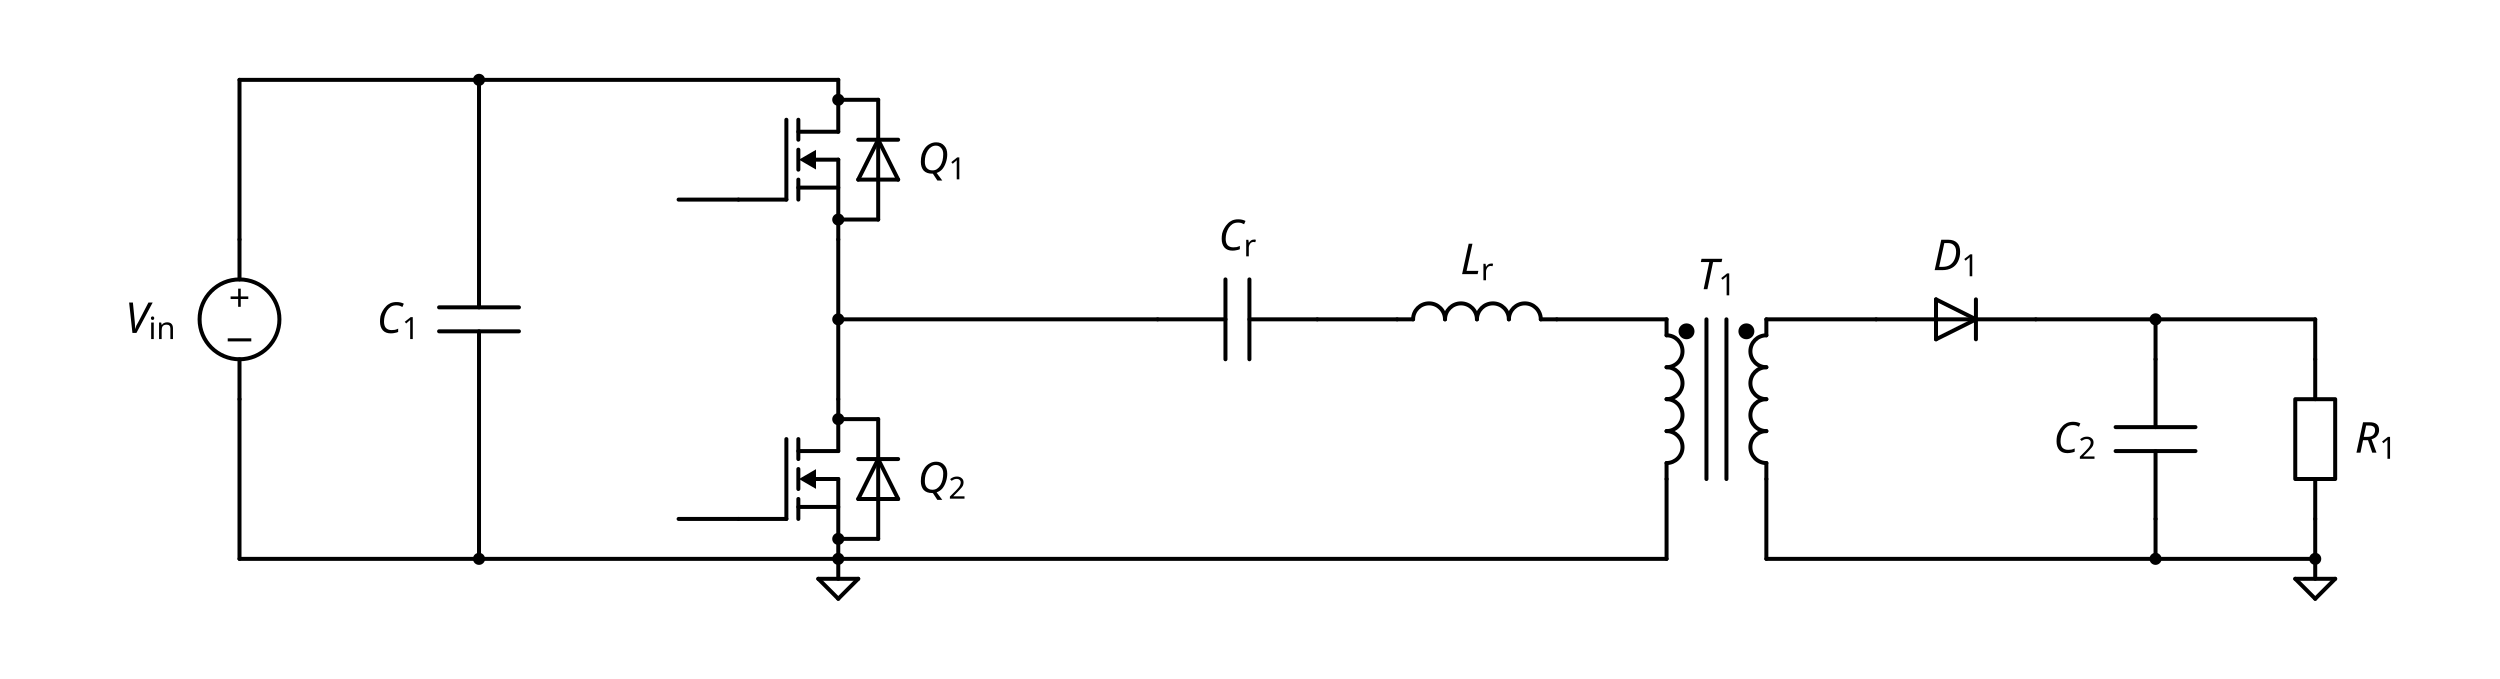
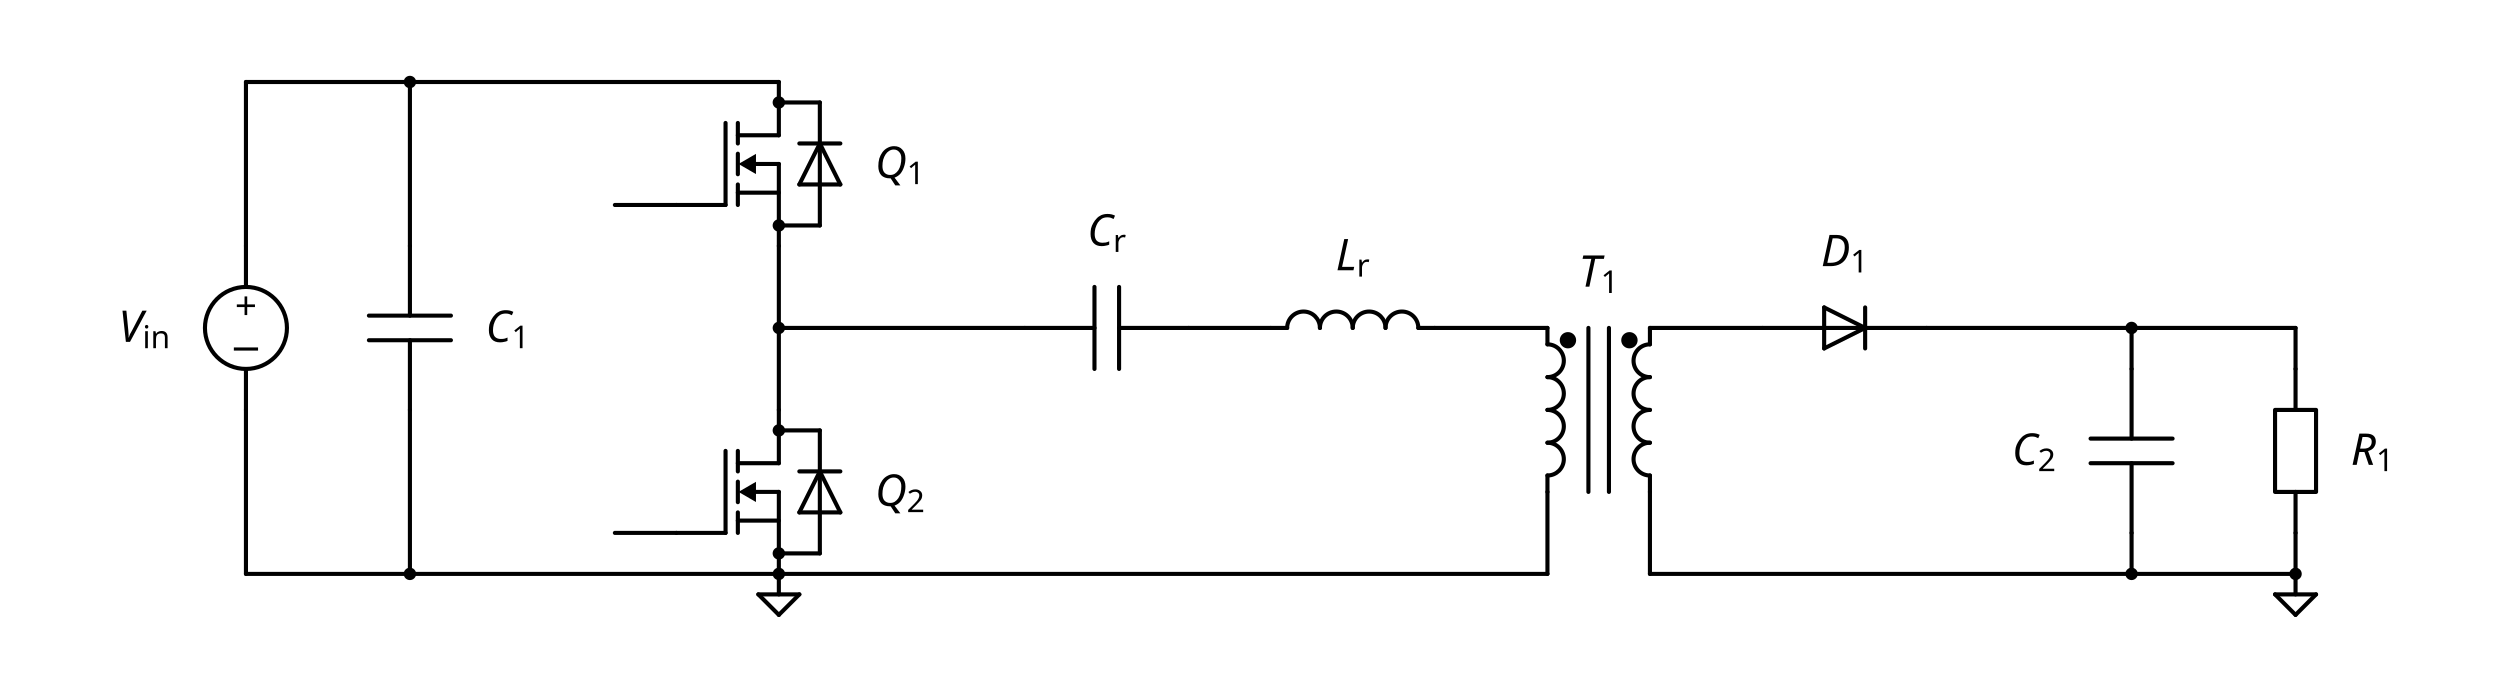
- <svg xmlns="http://www.w3.org/2000/svg" xmlns:xlink="http://www.w3.org/1999/xlink" width="165.706mm" height="44.979mm" viewBox="0 0 165.706 44.979" version="1.1">
+ <svg xmlns="http://www.w3.org/2000/svg" xmlns:xlink="http://www.w3.org/1999/xlink" width="161.363mm" height="44.979mm" viewBox="0 0 161.363 44.979" version="1.1">
  <defs>
    <marker style="overflow:visible" id="TriangleInM-68-36-8" refX="0" refY="0" orient="auto">
      <path transform="scale(-0.4)" style="fill:context-stroke;fill-rule:evenodd;stroke:context-stroke;stroke-width:1pt" d="M 5.77,0 -2.88,5 V -5 Z" id="path5871-92-75-3" />
    </marker>
    <g id="sym-vsource" transform="translate(-60.854,-78.7185)">
      <path style="fill:none;stroke:#000000;stroke-width:0.265px;stroke-linecap:round;stroke-linejoin:miter;stroke-opacity:1" d="m 60.854,81.365 v 2.646" id="path6382-6" />
      <circle style="opacity:1;fill:none;fill-opacity:1;stroke:#000000;stroke-width:0.265;stroke-linecap:round;stroke-linejoin:round;stroke-miterlimit:4;stroke-dasharray:none;stroke-dashoffset:0;stroke-opacity:1;paint-order:normal" id="path6384-7" cx="60.854" cy="78.719" r="2.646" />
      <path style="fill:none;stroke:#000000;stroke-width:0.265px;stroke-linecap:round;stroke-linejoin:miter;stroke-opacity:1" d="m 60.854,73.427 v 2.646" id="path6382-6-5" />
    </g>
    <g id="sym-cap" transform="translate(-30.427,18.5205)">
      <path style="fill:none;stroke:#000000;stroke-width:0.265px;stroke-linecap:round;stroke-linejoin:miter;stroke-opacity:1" d="m 30.427,-23.812 v 4.498" id="path5835" />
      <path style="fill:none;stroke:#000000;stroke-width:0.265px;stroke-linecap:round;stroke-linejoin:miter;stroke-opacity:1" d="m 30.427,-17.727 v 4.498" id="path5839" />
      <path style="fill:none;stroke:#000000;stroke-width:0.265px;stroke-linecap:round;stroke-linejoin:miter;stroke-opacity:1" d="m 27.781,-19.315 h 5.292" id="path5841" />
      <path style="fill:none;stroke:#000000;stroke-width:0.265px;stroke-linecap:round;stroke-linejoin:miter;stroke-opacity:1" d="m 27.781,-17.727 h 5.292" id="path5843" />
    </g>
    <g id="sym-nmos" transform="translate(-33.073,-15.875)">
      <path style="fill:none;stroke:#000000;stroke-width:0.265px;stroke-linecap:round;stroke-linejoin:miter;stroke-opacity:1" d="m 35.719,14.552 1.323,2.646" id="path5654-7-3-5" />
      <path style="fill:none;stroke:#000000;stroke-width:0.265px;stroke-linecap:round;stroke-linejoin:miter;stroke-opacity:1" d="m 34.396,17.198 1.323,-2.646" id="path5657-5-0-6" />
      <path style="fill:none;stroke:#000000;stroke-width:0.265px;stroke-linecap:round;stroke-linejoin:miter;stroke-opacity:1" d="M 37.042,17.198 H 34.396" id="path5659-35-7-29" />
      <path style="fill:none;stroke:#000000;stroke-width:0.265px;stroke-linecap:round;stroke-linejoin:miter;stroke-opacity:1" d="m 34.396,14.552 h 2.646" id="path5661-6-8-1" />
      <path style="fill:none;stroke:#000000;stroke-width:0.265px;stroke-linecap:round;stroke-linejoin:miter;stroke-opacity:1" d="m 33.073,19.844 h 2.646" id="path6285-6-2" />
      <path style="fill:none;stroke:#000000;stroke-width:0.265px;stroke-linecap:round;stroke-linejoin:miter;stroke-opacity:1" d="M 35.719,11.906 H 33.073" id="path6287-8-7" />
      <path style="fill:none;stroke:#000000;stroke-width:0.265px;stroke-linecap:round;stroke-linejoin:miter;stroke-opacity:1" d="m 33.073,10.583 v 3.44" id="path6289-8-0-4" />
      <path style="fill:none;stroke:#000000;stroke-width:0.265px;stroke-linecap:round;stroke-linejoin:miter;stroke-opacity:1" d="m 33.073,21.167 v -5.292" id="path6291-4-9-8" />
      <path style="fill:none;stroke:#000000;stroke-width:0.265;stroke-linecap:round;stroke-linejoin:miter;stroke-miterlimit:4;stroke-dasharray:none;stroke-opacity:1" d="m 35.719,19.844 -1e-6,-7.937" id="path6308-0-3" />
      <path style="fill:none;stroke:#000000;stroke-width:0.265px;stroke-linecap:round;stroke-linejoin:miter;stroke-opacity:1" d="m 30.427,17.198 v 1.323" id="path11092-6-1" />
      <path style="fill:none;stroke:#000000;stroke-width:0.265px;stroke-linecap:round;stroke-linejoin:miter;stroke-opacity:1" d="m 29.633,18.521 v -5.292" id="path11094-0-2" />
      <path style="fill:none;stroke:#000000;stroke-width:0.265px;stroke-linecap:round;stroke-linejoin:miter;stroke-opacity:1" d="m 26.458,18.521 3.175,2e-5" id="path11096-62-8" />
      <path style="fill:none;stroke:#000000;stroke-width:0.265px;stroke-linecap:round;stroke-linejoin:miter;stroke-opacity:1" d="m 30.427,17.727 h 2.646" id="path11100-61-9" />
      <path style="fill:none;stroke:#000000;stroke-width:0.265px;stroke-linecap:round;stroke-linejoin:miter;stroke-opacity:1" d="m 30.427,14.023 h 2.646" id="path11102-8-3" />
      <path style="fill:none;stroke:#000000;stroke-width:0.265;stroke-linecap:round;stroke-linejoin:round;stroke-miterlimit:4;stroke-dasharray:none;stroke-opacity:1;marker-start:url(#TriangleInM-68-36-8)" d="m 31.221,15.875 h 1.852" id="path5718-7-5-66-7-68" />
      <path style="fill:none;stroke:#000000;stroke-width:0.265px;stroke-linecap:round;stroke-linejoin:miter;stroke-opacity:1" d="m 30.427,15.214 v 1.323" id="path11092-6-9-0" />
      <path style="fill:none;stroke:#000000;stroke-width:0.265px;stroke-linecap:round;stroke-linejoin:miter;stroke-opacity:1" d="m 30.427,13.229 v 1.323" id="path11092-6-2-2" />
      <ellipse ry="0.399" rx="0.401" cy="19.844" cx="33.073" id="path5953-3-67-3" style="opacity:1;fill:#000000;fill-opacity:1;stroke:none;stroke-width:0.256;stroke-linecap:round;stroke-linejoin:round;stroke-miterlimit:4;stroke-dasharray:none;stroke-dashoffset:0;stroke-opacity:1;paint-order:normal" />
      <ellipse ry="0.399" rx="0.401" cy="11.906" cx="33.073" id="path5953-3-67-56" style="opacity:1;fill:#000000;fill-opacity:1;stroke:none;stroke-width:0.256;stroke-linecap:round;stroke-linejoin:round;stroke-miterlimit:4;stroke-dasharray:none;stroke-dashoffset:0;stroke-opacity:1;paint-order:normal" />
    </g>
    <g id="sym-gnd" transform="translate(-31.884,-96.578)">
      <path style="fill:none;stroke:#000000;stroke-width:0.265;stroke-linecap:round;stroke-linejoin:round;stroke-miterlimit:4;stroke-dasharray:none;stroke-opacity:1" d="m 31.884,97.901 v -1.323" id="path6312" />
      <path style="fill:none;stroke:#000000;stroke-width:0.265px;stroke-linecap:round;stroke-linejoin:miter;stroke-opacity:1" d="m 30.561,97.901 h 2.646" id="path6314" />
      <path style="fill:none;stroke:#000000;stroke-width:0.265px;stroke-linecap:round;stroke-linejoin:miter;stroke-opacity:1" d="m 31.884,99.224 1.323,-1.323" id="path6316" />
      <path style="fill:none;stroke:#000000;stroke-width:0.265px;stroke-linecap:round;stroke-linejoin:miter;stroke-opacity:1" d="m 30.561,97.901 1.323,1.323" id="path6318" />
    </g>
    <g id="sym-ind" transform="translate(-76.729,-58.875)">
      <path style="opacity:1;fill:none;fill-opacity:1;stroke:#000000;stroke-width:0.265;stroke-linecap:round;stroke-linejoin:round;stroke-miterlimit:4;stroke-dasharray:none;stroke-dashoffset:0;stroke-opacity:1;paint-order:normal" id="path6410" d="m 76.729,60.992 a 1.058,1.058 0 0 1 1.058,1.058 1.058,1.058 0 0 1 -1.058,1.058" />
      <path style="opacity:1;fill:none;fill-opacity:1;stroke:#000000;stroke-width:0.265;stroke-linecap:round;stroke-linejoin:round;stroke-miterlimit:4;stroke-dasharray:none;stroke-dashoffset:0;stroke-opacity:1;paint-order:normal" id="path6410-6" d="m 76.729,58.875 a 1.058,1.058 0 0 1 1.058,1.058 1.058,1.058 0 0 1 -1.058,1.058" />
      <path style="opacity:1;fill:none;fill-opacity:1;stroke:#000000;stroke-width:0.265;stroke-linecap:round;stroke-linejoin:round;stroke-miterlimit:4;stroke-dasharray:none;stroke-dashoffset:0;stroke-opacity:1;paint-order:normal" id="path6410-2" d="m 76.729,56.758 a 1.058,1.058 0 0 1 1.058,1.058 1.058,1.058 0 0 1 -1.058,1.058" />
      <path style="opacity:1;fill:none;fill-opacity:1;stroke:#000000;stroke-width:0.265;stroke-linecap:round;stroke-linejoin:round;stroke-miterlimit:4;stroke-dasharray:none;stroke-dashoffset:0;stroke-opacity:1;paint-order:normal" id="path6410-61" d="m 76.729,54.642 a 1.058,1.058 0 0 1 1.058,1.058 1.058,1.058 0 0 1 -1.058,1.058" />
      <path style="fill:none;stroke:#000000;stroke-width:0.265px;stroke-linecap:round;stroke-linejoin:miter;stroke-opacity:1" d="M 76.729,64.167 V 63.108" id="path6448" />
      <path style="fill:none;stroke:#000000;stroke-width:0.265px;stroke-linecap:round;stroke-linejoin:miter;stroke-opacity:1" d="m 76.729,53.583 v 1.058" id="path6450" />
    </g>
    <g id="sym-transformer" transform="translate(-57.392,-20.159)">
      <path id="path5742" d="M 56.729,25.451 V 14.867" style="fill:none;stroke:#000000;stroke-width:0.265px;stroke-linecap:round;stroke-linejoin:miter;stroke-opacity:1" />
      <path id="path5744" d="M 58.054,14.867 V 25.451" style="fill:none;stroke:#000000;stroke-width:0.265px;stroke-linecap:round;stroke-linejoin:miter;stroke-opacity:1" />
      <g id="use6557-2" style="stroke:#000000" transform="translate(-25.02562,-53.27173)">
        <ellipse ry="0.442" rx="0.445" cy="68.933" cx="84.402" id="ellipse4306" style="fill:#000000;fill-opacity:1;stroke:#000000;stroke-width:0.168;stroke-miterlimit:4;stroke-dasharray:none;stroke-opacity:1" />
      </g>
      <g id="use6557-0" style="stroke:#000000" transform="translate(-28.99437,-53.27173)">
        <ellipse ry="0.442" rx="0.445" cy="68.933" cx="84.402" id="ellipse4310" style="fill:#000000;fill-opacity:1;stroke:#000000;stroke-width:0.168;stroke-miterlimit:4;stroke-dasharray:none;stroke-opacity:1" />
      </g>
      <g transform="translate(-22.64437,-38.716)" id="g6472-8">
        <path style="opacity:1;fill:none;fill-opacity:1;stroke:#000000;stroke-width:0.265;stroke-linecap:round;stroke-linejoin:round;stroke-miterlimit:4;stroke-dasharray:none;stroke-dashoffset:0;stroke-opacity:1;paint-order:normal" id="path6410-7" d="m 76.729,60.992 a 1.058,1.058 0 0 1 1.058,1.058 1.058,1.058 0 0 1 -1.058,1.058" />
        <path style="opacity:1;fill:none;fill-opacity:1;stroke:#000000;stroke-width:0.265;stroke-linecap:round;stroke-linejoin:round;stroke-miterlimit:4;stroke-dasharray:none;stroke-dashoffset:0;stroke-opacity:1;paint-order:normal" id="path6410-6-9" d="m 76.729,58.875 a 1.058,1.058 0 0 1 1.058,1.058 1.058,1.058 0 0 1 -1.058,1.058" />
        <path style="opacity:1;fill:none;fill-opacity:1;stroke:#000000;stroke-width:0.265;stroke-linecap:round;stroke-linejoin:round;stroke-miterlimit:4;stroke-dasharray:none;stroke-dashoffset:0;stroke-opacity:1;paint-order:normal" id="path6410-2-2" d="m 76.729,56.758 a 1.058,1.058 0 0 1 1.058,1.058 1.058,1.058 0 0 1 -1.058,1.058" />
        <path style="opacity:1;fill:none;fill-opacity:1;stroke:#000000;stroke-width:0.265;stroke-linecap:round;stroke-linejoin:round;stroke-miterlimit:4;stroke-dasharray:none;stroke-dashoffset:0;stroke-opacity:1;paint-order:normal" id="path6410-61-0" d="m 76.729,54.642 a 1.058,1.058 0 0 1 1.058,1.058 1.058,1.058 0 0 1 -1.058,1.058" />
        <path style="fill:none;stroke:#000000;stroke-width:0.265px;stroke-linecap:round;stroke-linejoin:miter;stroke-opacity:1" d="M 76.729,64.167 V 63.108" id="path6448-2" />
        <path style="fill:none;stroke:#000000;stroke-width:0.265px;stroke-linecap:round;stroke-linejoin:miter;stroke-opacity:1" d="m 76.729,53.583 v 1.058" id="path6450-3" />
      </g>
      <g transform="translate(-26.61312,-33.42434)" id="g6472-7">
        <g transform="rotate(180,82.02083,56.22915)" id="g6549">
          <path d="m 76.729,60.992 a 1.058,1.058 0 0 1 1.058,1.058 1.058,1.058 0 0 1 -1.058,1.058" id="path6410-5" style="opacity:1;fill:none;fill-opacity:1;stroke:#000000;stroke-width:0.265;stroke-linecap:round;stroke-linejoin:round;stroke-miterlimit:4;stroke-dasharray:none;stroke-dashoffset:0;stroke-opacity:1;paint-order:normal" />
          <path d="m 76.729,58.875 a 1.058,1.058 0 0 1 1.058,1.058 1.058,1.058 0 0 1 -1.058,1.058" id="path6410-6-92" style="opacity:1;fill:none;fill-opacity:1;stroke:#000000;stroke-width:0.265;stroke-linecap:round;stroke-linejoin:round;stroke-miterlimit:4;stroke-dasharray:none;stroke-dashoffset:0;stroke-opacity:1;paint-order:normal" />
          <path d="m 76.729,56.758 a 1.058,1.058 0 0 1 1.058,1.058 1.058,1.058 0 0 1 -1.058,1.058" id="path6410-2-28" style="opacity:1;fill:none;fill-opacity:1;stroke:#000000;stroke-width:0.265;stroke-linecap:round;stroke-linejoin:round;stroke-miterlimit:4;stroke-dasharray:none;stroke-dashoffset:0;stroke-opacity:1;paint-order:normal" />
          <path d="m 76.729,54.642 a 1.058,1.058 0 0 1 1.058,1.058 1.058,1.058 0 0 1 -1.058,1.058" id="path6410-61-9" style="opacity:1;fill:none;fill-opacity:1;stroke:#000000;stroke-width:0.265;stroke-linecap:round;stroke-linejoin:round;stroke-miterlimit:4;stroke-dasharray:none;stroke-dashoffset:0;stroke-opacity:1;paint-order:normal" />
          <path id="path6448-7" d="M 76.729,64.167 V 63.108" style="fill:none;stroke:#000000;stroke-width:0.265px;stroke-linecap:round;stroke-linejoin:miter;stroke-opacity:1" />
          <path id="path6450-36" d="m 76.729,53.583 v 1.058" style="fill:none;stroke:#000000;stroke-width:0.265px;stroke-linecap:round;stroke-linejoin:miter;stroke-opacity:1" />
        </g>
      </g>
    </g>
    <g id="sym-diode" transform="translate(-80.698,-70.7815)">
      <path style="fill:none;stroke:#000000;stroke-width:0.265px;stroke-linecap:round;stroke-linejoin:miter;stroke-opacity:1" d="m 80.698,69.458 1.323,2.646" id="path5654" />
      <path style="fill:none;stroke:#000000;stroke-width:0.265px;stroke-linecap:round;stroke-linejoin:miter;stroke-opacity:1" d="M 79.375,72.104 80.698,69.458" id="path5657" />
      <path style="fill:none;stroke:#000000;stroke-width:0.265px;stroke-linecap:round;stroke-linejoin:miter;stroke-opacity:1" d="M 82.021,72.104 H 79.375" id="path5659" />
      <path style="fill:none;stroke:#000000;stroke-width:0.265px;stroke-linecap:round;stroke-linejoin:miter;stroke-opacity:1" d="m 79.375,69.458 h 2.646" id="path5661" />
      <path style="fill:none;stroke:#000000;stroke-width:0.265px;stroke-linecap:round;stroke-linejoin:miter;stroke-opacity:1" d="M 80.698,65.49 V 76.073" id="path13412" />
    </g>
    <g id="sym-res" transform="translate(-30.427,95.9065)">
      <path style="fill:none;stroke:#000000;stroke-width:0.265px;stroke-linecap:round;stroke-linejoin:miter;stroke-opacity:1" d="M 30.427,-90.615 V -93.26" id="path19526" />
      <path style="fill:none;stroke:#000000;stroke-width:0.265px;stroke-linecap:round;stroke-linejoin:miter;stroke-opacity:1" d="m 30.427,-98.552 v -2.646" id="path19528" />
      <path style="fill:none;stroke:#000000;stroke-width:0.265px;stroke-linecap:round;stroke-linejoin:round;stroke-opacity:1" d="m 29.104,-95.906 v -2.646 h 2.646 v 5.292 h -2.646 v -2.646" id="path19530" />
    </g>
  </defs>
  <g id="schematic">
    <use xlink:href="#sym-vsource" transform="translate(15.875,21.16667)" />
    <text x="15.875" y="20.617" text-anchor="middle" style="font-style:normal;font-weight:normal;font-size:2.5px;font-family:sans-serif;fill:#000000;stroke:none">
      <tspan x="15.875" y="20.617">+</tspan>
    </text>
    <text x="15.875" y="23.317" text-anchor="middle" style="font-style:normal;font-weight:normal;font-size:2.5px;font-family:sans-serif;fill:#000000;stroke:none">
      <tspan x="15.875" y="23.317">−</tspan>
    </text>
-     <use xlink:href="#sym-cap" transform="translate(31.75,21.16667)" />
-     <use xlink:href="#sym-nmos" transform="translate(55.5625,10.58333)" />
-     <use xlink:href="#sym-nmos" transform="translate(55.5625,31.75)" />
-     <use xlink:href="#sym-gnd" transform="translate(55.5625,37.04167)" />
-     <use xlink:href="#sym-cap" transform="translate(82.02083,21.16667) rotate(-90)" />
-     <use xlink:href="#sym-ind" transform="translate(97.89583,21.16667) rotate(-90)" />
-     <use xlink:href="#sym-transformer" transform="translate(113.7708,26.45833)" />
-     <use xlink:href="#sym-diode" transform="translate(129.6458,21.16667) rotate(90)" />
-     <use xlink:href="#sym-cap" transform="translate(142.875,29.10417)" />
-     <use xlink:href="#sym-res" transform="translate(153.4583,29.10417)" />
-     <use xlink:href="#sym-gnd" transform="translate(153.4583,37.04167)" />
-     <path d="M 15.875,5.292 L 55.562,5.292" style="fill:none;stroke:#000000;stroke-width:0.265;stroke-linecap:round;stroke-linejoin:miter" />
+     <use xlink:href="#sym-cap" transform="translate(26.45833,21.16667)" />
+     <use xlink:href="#sym-nmos" transform="translate(50.27083,10.58333)" />
+     <use xlink:href="#sym-nmos" transform="translate(50.27083,31.75)" />
+     <use xlink:href="#sym-gnd" transform="translate(50.27083,37.04167)" />
+     <use xlink:href="#sym-cap" transform="translate(71.4375,21.16667) rotate(-90)" />
+     <use xlink:href="#sym-ind" transform="translate(87.3125,21.16667) rotate(-90)" />
+     <use xlink:href="#sym-transformer" transform="translate(103.1875,26.45833)" />
+     <use xlink:href="#sym-diode" transform="translate(119.0625,21.16667) rotate(90)" />
+     <use xlink:href="#sym-cap" transform="translate(137.5833,29.10417)" />
+     <use xlink:href="#sym-res" transform="translate(148.1667,29.10417)" />
+     <use xlink:href="#sym-gnd" transform="translate(148.1667,37.04167)" />
+     <path d="M 15.875,5.292 L 50.271,5.292" style="fill:none;stroke:#000000;stroke-width:0.265;stroke-linecap:round;stroke-linejoin:miter" />
    <path d="M 15.875,15.875 L 15.875,5.292" style="fill:none;stroke:#000000;stroke-width:0.265;stroke-linecap:round;stroke-linejoin:miter" />
-     <path d="M 31.75,15.875 L 31.75,5.292" style="fill:none;stroke:#000000;stroke-width:0.265;stroke-linecap:round;stroke-linejoin:miter" />
-     <circle cx="31.75" cy="5.292" r="0.4" style="fill:#000000;stroke:none" />
-     <path d="M 15.875,37.042 L 110.464,37.042" style="fill:none;stroke:#000000;stroke-width:0.265;stroke-linecap:round;stroke-linejoin:miter" />
+     <path d="M 26.458,15.875 L 26.458,5.292" style="fill:none;stroke:#000000;stroke-width:0.265;stroke-linecap:round;stroke-linejoin:miter" />
+     <circle cx="26.458" cy="5.292" r="0.4" style="fill:#000000;stroke:none" />
+     <path d="M 15.875,37.042 L 99.88,37.042" style="fill:none;stroke:#000000;stroke-width:0.265;stroke-linecap:round;stroke-linejoin:miter" />
    <path d="M 15.875,26.458 L 15.875,37.042" style="fill:none;stroke:#000000;stroke-width:0.265;stroke-linecap:round;stroke-linejoin:miter" />
-     <path d="M 31.75,26.458 L 31.75,37.042" style="fill:none;stroke:#000000;stroke-width:0.265;stroke-linecap:round;stroke-linejoin:miter" />
-     <path d="M 110.464,31.75 L 110.464,37.042" style="fill:none;stroke:#000000;stroke-width:0.265;stroke-linecap:round;stroke-linejoin:miter" />
-     <circle cx="31.75" cy="37.042" r="0.4" style="fill:#000000;stroke:none" />
-     <circle cx="55.562" cy="37.042" r="0.4" style="fill:#000000;stroke:none" />
-     <path d="M 55.562,15.875 L 55.562,26.458" style="fill:none;stroke:#000000;stroke-width:0.265;stroke-linecap:round;stroke-linejoin:miter" />
-     <path d="M 76.729,21.167 L 55.562,21.167" style="fill:none;stroke:#000000;stroke-width:0.265;stroke-linecap:round;stroke-linejoin:miter" />
-     <circle cx="55.562" cy="21.167" r="0.4" style="fill:#000000;stroke:none" />
-     <path d="M 87.312,21.167 L 92.604,21.167" style="fill:none;stroke:#000000;stroke-width:0.265;stroke-linecap:round;stroke-linejoin:miter" />
-     <path d="M 103.188,21.167 L 110.464,21.167" style="fill:none;stroke:#000000;stroke-width:0.265;stroke-linecap:round;stroke-linejoin:miter" />
-     <path d="M 117.078,21.167 L 124.354,21.167" style="fill:none;stroke:#000000;stroke-width:0.265;stroke-linecap:round;stroke-linejoin:miter" />
-     <path d="M 134.938,21.167 L 153.458,21.167" style="fill:none;stroke:#000000;stroke-width:0.265;stroke-linecap:round;stroke-linejoin:miter" />
-     <path d="M 142.875,23.812 L 142.875,21.167" style="fill:none;stroke:#000000;stroke-width:0.265;stroke-linecap:round;stroke-linejoin:miter" />
-     <path d="M 153.458,23.812 L 153.458,21.167" style="fill:none;stroke:#000000;stroke-width:0.265;stroke-linecap:round;stroke-linejoin:miter" />
-     <circle cx="142.875" cy="21.167" r="0.4" style="fill:#000000;stroke:none" />
-     <path d="M 117.078,37.042 L 153.458,37.042" style="fill:none;stroke:#000000;stroke-width:0.265;stroke-linecap:round;stroke-linejoin:miter" />
-     <path d="M 117.078,31.75 L 117.078,37.042" style="fill:none;stroke:#000000;stroke-width:0.265;stroke-linecap:round;stroke-linejoin:miter" />
-     <path d="M 142.875,34.396 L 142.875,37.042" style="fill:none;stroke:#000000;stroke-width:0.265;stroke-linecap:round;stroke-linejoin:miter" />
-     <path d="M 153.458,34.396 L 153.458,37.042" style="fill:none;stroke:#000000;stroke-width:0.265;stroke-linecap:round;stroke-linejoin:miter" />
-     <circle cx="153.458" cy="37.042" r="0.4" style="fill:#000000;stroke:none" />
-     <circle cx="142.875" cy="37.042" r="0.4" style="fill:#000000;stroke:none" />
-     <path d="M 48.947,13.23 L 44.979,13.23" style="fill:none;stroke:#000000;stroke-width:0.265;stroke-linecap:round;stroke-linejoin:miter" />
-     <path d="M 48.947,34.396 L 44.979,34.396" style="fill:none;stroke:#000000;stroke-width:0.265;stroke-linecap:round;stroke-linejoin:miter" />
-     <text x="11.629" y="22.067" text-anchor="end" style="font-style:italic;font-weight:normal;font-size:2.822px;font-family:sans-serif;fill:#000000;stroke:none">
-       <tspan x="11.629" y="22.067">V<tspan style="font-size:2.032px;baseline-shift:sub;font-style:normal">in</tspan>
+     <path d="M 26.458,26.458 L 26.458,37.042" style="fill:none;stroke:#000000;stroke-width:0.265;stroke-linecap:round;stroke-linejoin:miter" />
+     <path d="M 99.88,31.75 L 99.88,37.042" style="fill:none;stroke:#000000;stroke-width:0.265;stroke-linecap:round;stroke-linejoin:miter" />
+     <circle cx="26.458" cy="37.042" r="0.4" style="fill:#000000;stroke:none" />
+     <circle cx="50.271" cy="37.042" r="0.4" style="fill:#000000;stroke:none" />
+     <path d="M 50.271,15.875 L 50.271,26.458" style="fill:none;stroke:#000000;stroke-width:0.265;stroke-linecap:round;stroke-linejoin:miter" />
+     <path d="M 66.146,21.167 L 50.271,21.167" style="fill:none;stroke:#000000;stroke-width:0.265;stroke-linecap:round;stroke-linejoin:miter" />
+     <circle cx="50.271" cy="21.167" r="0.4" style="fill:#000000;stroke:none" />
+     <path d="M 76.729,21.167 L 82.021,21.167" style="fill:none;stroke:#000000;stroke-width:0.265;stroke-linecap:round;stroke-linejoin:miter" />
+     <path d="M 92.604,21.167 L 99.88,21.167" style="fill:none;stroke:#000000;stroke-width:0.265;stroke-linecap:round;stroke-linejoin:miter" />
+     <path d="M 106.495,21.167 L 113.771,21.167" style="fill:none;stroke:#000000;stroke-width:0.265;stroke-linecap:round;stroke-linejoin:miter" />
+     <path d="M 124.354,21.167 L 148.167,21.167" style="fill:none;stroke:#000000;stroke-width:0.265;stroke-linecap:round;stroke-linejoin:miter" />
+     <path d="M 137.583,23.812 L 137.583,21.167" style="fill:none;stroke:#000000;stroke-width:0.265;stroke-linecap:round;stroke-linejoin:miter" />
+     <path d="M 148.167,23.812 L 148.167,21.167" style="fill:none;stroke:#000000;stroke-width:0.265;stroke-linecap:round;stroke-linejoin:miter" />
+     <circle cx="137.583" cy="21.167" r="0.4" style="fill:#000000;stroke:none" />
+     <path d="M 106.495,37.042 L 148.167,37.042" style="fill:none;stroke:#000000;stroke-width:0.265;stroke-linecap:round;stroke-linejoin:miter" />
+     <path d="M 106.495,31.75 L 106.495,37.042" style="fill:none;stroke:#000000;stroke-width:0.265;stroke-linecap:round;stroke-linejoin:miter" />
+     <path d="M 137.583,34.396 L 137.583,37.042" style="fill:none;stroke:#000000;stroke-width:0.265;stroke-linecap:round;stroke-linejoin:miter" />
+     <path d="M 148.167,34.396 L 148.167,37.042" style="fill:none;stroke:#000000;stroke-width:0.265;stroke-linecap:round;stroke-linejoin:miter" />
+     <circle cx="148.167" cy="37.042" r="0.4" style="fill:#000000;stroke:none" />
+     <circle cx="137.583" cy="37.042" r="0.4" style="fill:#000000;stroke:none" />
+     <path d="M 43.656,13.23 L 39.688,13.23" style="fill:none;stroke:#000000;stroke-width:0.265;stroke-linecap:round;stroke-linejoin:miter" />
+     <path d="M 43.656,34.396 L 39.688,34.396" style="fill:none;stroke:#000000;stroke-width:0.265;stroke-linecap:round;stroke-linejoin:miter" />
+     <text x="10.98" y="22.067" text-anchor="end" style="font-style:italic;font-weight:normal;font-size:2.822px;font-family:sans-serif;fill:#000000;stroke:none">
+       <tspan x="10.98" y="22.067">V<tspan style="font-size:2.032px;baseline-shift:sub;font-style:normal">in</tspan>
      </tspan>
    </text>
-     <text x="27.804" y="22.066" text-anchor="end" style="font-style:italic;font-weight:normal;font-size:2.822px;font-family:sans-serif;fill:#000000;stroke:none">
-       <tspan x="27.804" y="22.066">C<tspan style="font-size:2.032px;baseline-shift:sub;font-style:normal">1</tspan>
+     <text x="31.353" y="22.066" text-anchor="start" style="font-style:italic;font-weight:normal;font-size:2.822px;font-family:sans-serif;fill:#000000;stroke:none">
+       <tspan x="31.353" y="22.066">C<tspan style="font-size:2.032px;baseline-shift:sub;font-style:normal">1</tspan>
      </tspan>
    </text>
-     <text x="60.831" y="11.483" text-anchor="start" style="font-style:italic;font-weight:normal;font-size:2.822px;font-family:sans-serif;fill:#000000;stroke:none">
-       <tspan x="60.831" y="11.483">Q<tspan style="font-size:2.032px;baseline-shift:sub;font-style:normal">1</tspan>
+     <text x="56.488" y="11.483" text-anchor="start" style="font-style:italic;font-weight:normal;font-size:2.822px;font-family:sans-serif;fill:#000000;stroke:none">
+       <tspan x="56.488" y="11.483">Q<tspan style="font-size:2.032px;baseline-shift:sub;font-style:normal">1</tspan>
      </tspan>
    </text>
-     <text x="60.831" y="32.65" text-anchor="start" style="font-style:italic;font-weight:normal;font-size:2.822px;font-family:sans-serif;fill:#000000;stroke:none">
-       <tspan x="60.831" y="32.65">Q<tspan style="font-size:2.032px;baseline-shift:sub;font-style:normal">2</tspan>
+     <text x="56.488" y="32.65" text-anchor="start" style="font-style:italic;font-weight:normal;font-size:2.822px;font-family:sans-serif;fill:#000000;stroke:none">
+       <tspan x="56.488" y="32.65">Q<tspan style="font-size:2.032px;baseline-shift:sub;font-style:normal">2</tspan>
      </tspan>
    </text>
-     <text x="82.021" y="16.583" text-anchor="middle" style="font-style:italic;font-weight:normal;font-size:2.822px;font-family:sans-serif;fill:#000000;stroke:none">
-       <tspan x="82.021" y="16.583">C<tspan style="font-size:2.032px;baseline-shift:sub;font-style:normal">r</tspan>
+     <text x="71.437" y="15.857" text-anchor="middle" style="font-style:italic;font-weight:normal;font-size:2.822px;font-family:sans-serif;fill:#000000;stroke:none">
+       <tspan x="71.437" y="15.857">C<tspan style="font-size:2.032px;baseline-shift:sub;font-style:normal">r</tspan>
      </tspan>
    </text>
-     <text x="97.896" y="18.171" text-anchor="middle" style="font-style:italic;font-weight:normal;font-size:2.822px;font-family:sans-serif;fill:#000000;stroke:none">
-       <tspan x="97.896" y="18.171">L<tspan style="font-size:2.032px;baseline-shift:sub;font-style:normal">r</tspan>
+     <text x="87.312" y="17.445" text-anchor="middle" style="font-style:italic;font-weight:normal;font-size:2.822px;font-family:sans-serif;fill:#000000;stroke:none">
+       <tspan x="87.312" y="17.445">L<tspan style="font-size:2.032px;baseline-shift:sub;font-style:normal">r</tspan>
      </tspan>
    </text>
-     <text x="113.771" y="19.167" text-anchor="middle" style="font-style:italic;font-weight:normal;font-size:2.822px;font-family:sans-serif;fill:#000000;stroke:none">
-       <tspan x="113.771" y="19.167">T<tspan style="font-size:2.032px;baseline-shift:sub;font-style:normal">1</tspan>
+     <text x="103.188" y="18.503" text-anchor="middle" style="font-style:italic;font-weight:normal;font-size:2.822px;font-family:sans-serif;fill:#000000;stroke:none">
+       <tspan x="103.188" y="18.503">T<tspan style="font-size:2.032px;baseline-shift:sub;font-style:normal">1</tspan>
      </tspan>
    </text>
-     <text x="129.646" y="17.906" text-anchor="middle" style="font-style:italic;font-weight:normal;font-size:2.822px;font-family:sans-serif;fill:#000000;stroke:none">
-       <tspan x="129.646" y="17.906">D<tspan style="font-size:2.032px;baseline-shift:sub;font-style:normal">1</tspan>
+     <text x="119.063" y="17.18" text-anchor="middle" style="font-style:italic;font-weight:normal;font-size:2.822px;font-family:sans-serif;fill:#000000;stroke:none">
+       <tspan x="119.063" y="17.18">D<tspan style="font-size:2.032px;baseline-shift:sub;font-style:normal">1</tspan>
      </tspan>
    </text>
-     <text x="138.929" y="30.004" text-anchor="end" style="font-style:italic;font-weight:normal;font-size:2.822px;font-family:sans-serif;fill:#000000;stroke:none">
-       <tspan x="138.929" y="30.004">C<tspan style="font-size:2.032px;baseline-shift:sub;font-style:normal">2</tspan>
+     <text x="132.689" y="30.004" text-anchor="end" style="font-style:italic;font-weight:normal;font-size:2.822px;font-family:sans-serif;fill:#000000;stroke:none">
+       <tspan x="132.689" y="30.004">C<tspan style="font-size:2.032px;baseline-shift:sub;font-style:normal">2</tspan>
      </tspan>
    </text>
-     <text x="156.081" y="30.004" text-anchor="start" style="font-style:italic;font-weight:normal;font-size:2.822px;font-family:sans-serif;fill:#000000;stroke:none">
-       <tspan x="156.081" y="30.004">R<tspan style="font-size:2.032px;baseline-shift:sub;font-style:normal">1</tspan>
+     <text x="151.739" y="30.004" text-anchor="start" style="font-style:italic;font-weight:normal;font-size:2.822px;font-family:sans-serif;fill:#000000;stroke:none">
+       <tspan x="151.739" y="30.004">R<tspan style="font-size:2.032px;baseline-shift:sub;font-style:normal">1</tspan>
      </tspan>
    </text>
  </g>
</svg>
